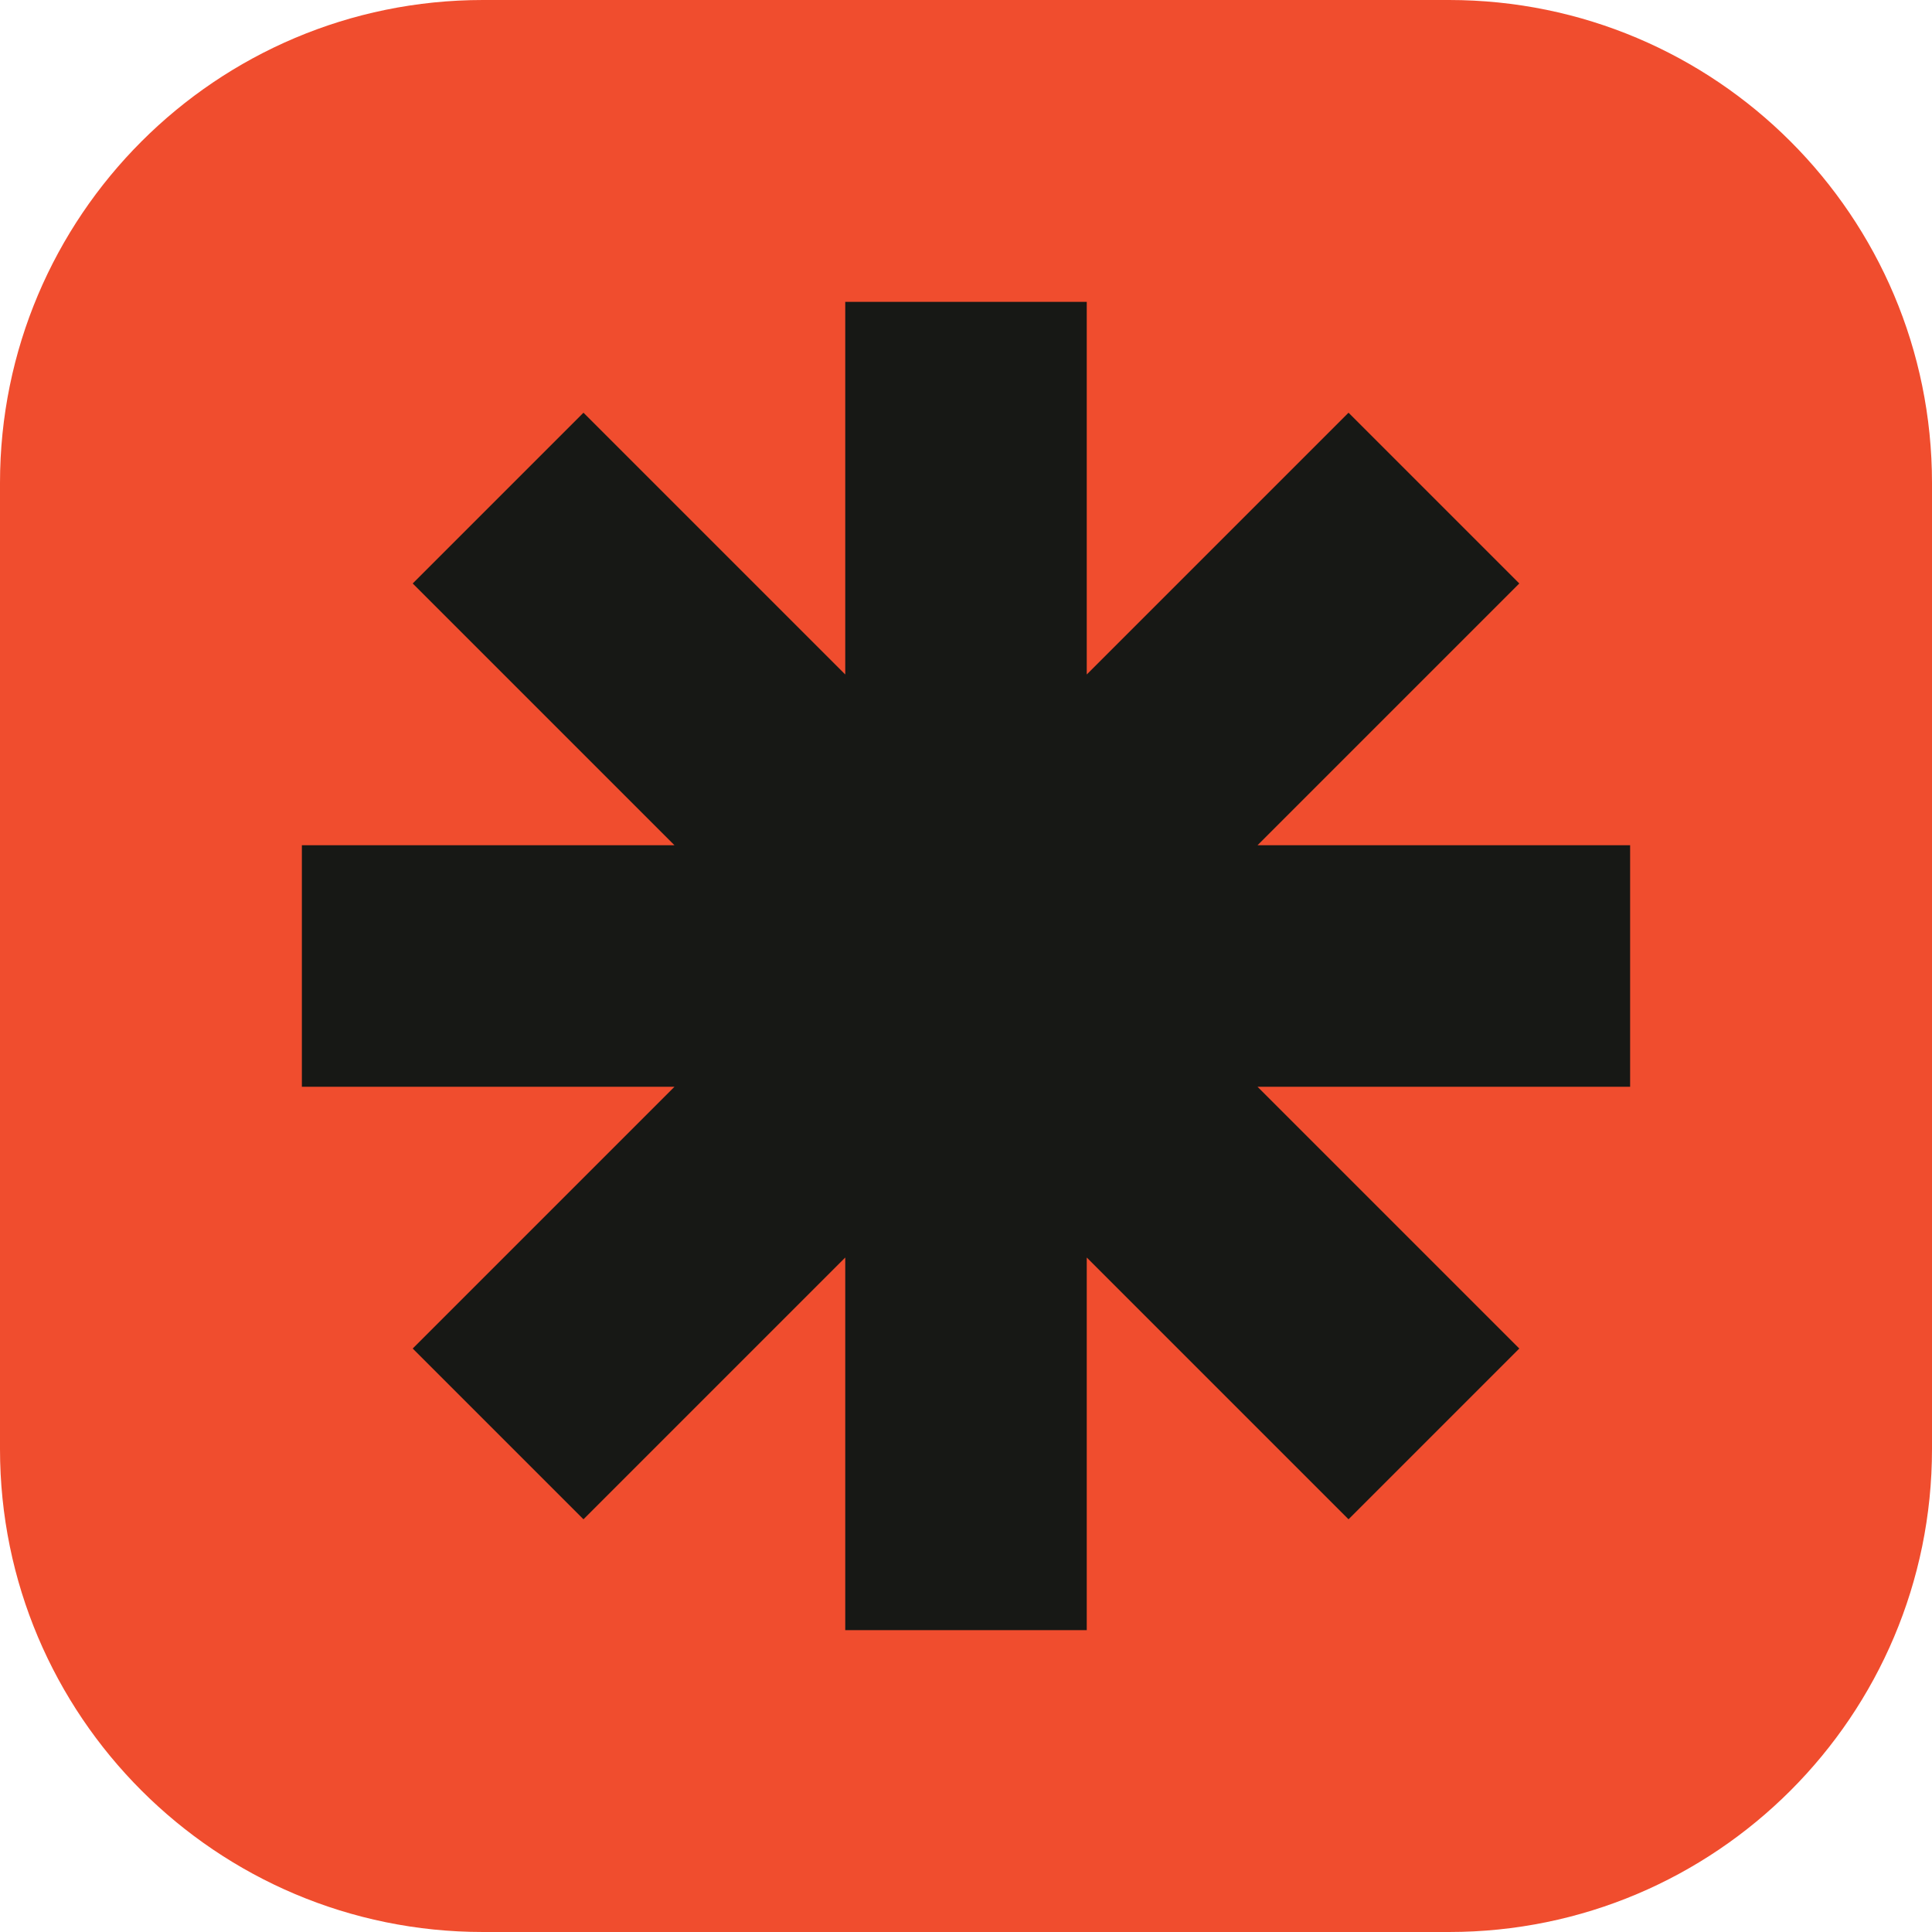
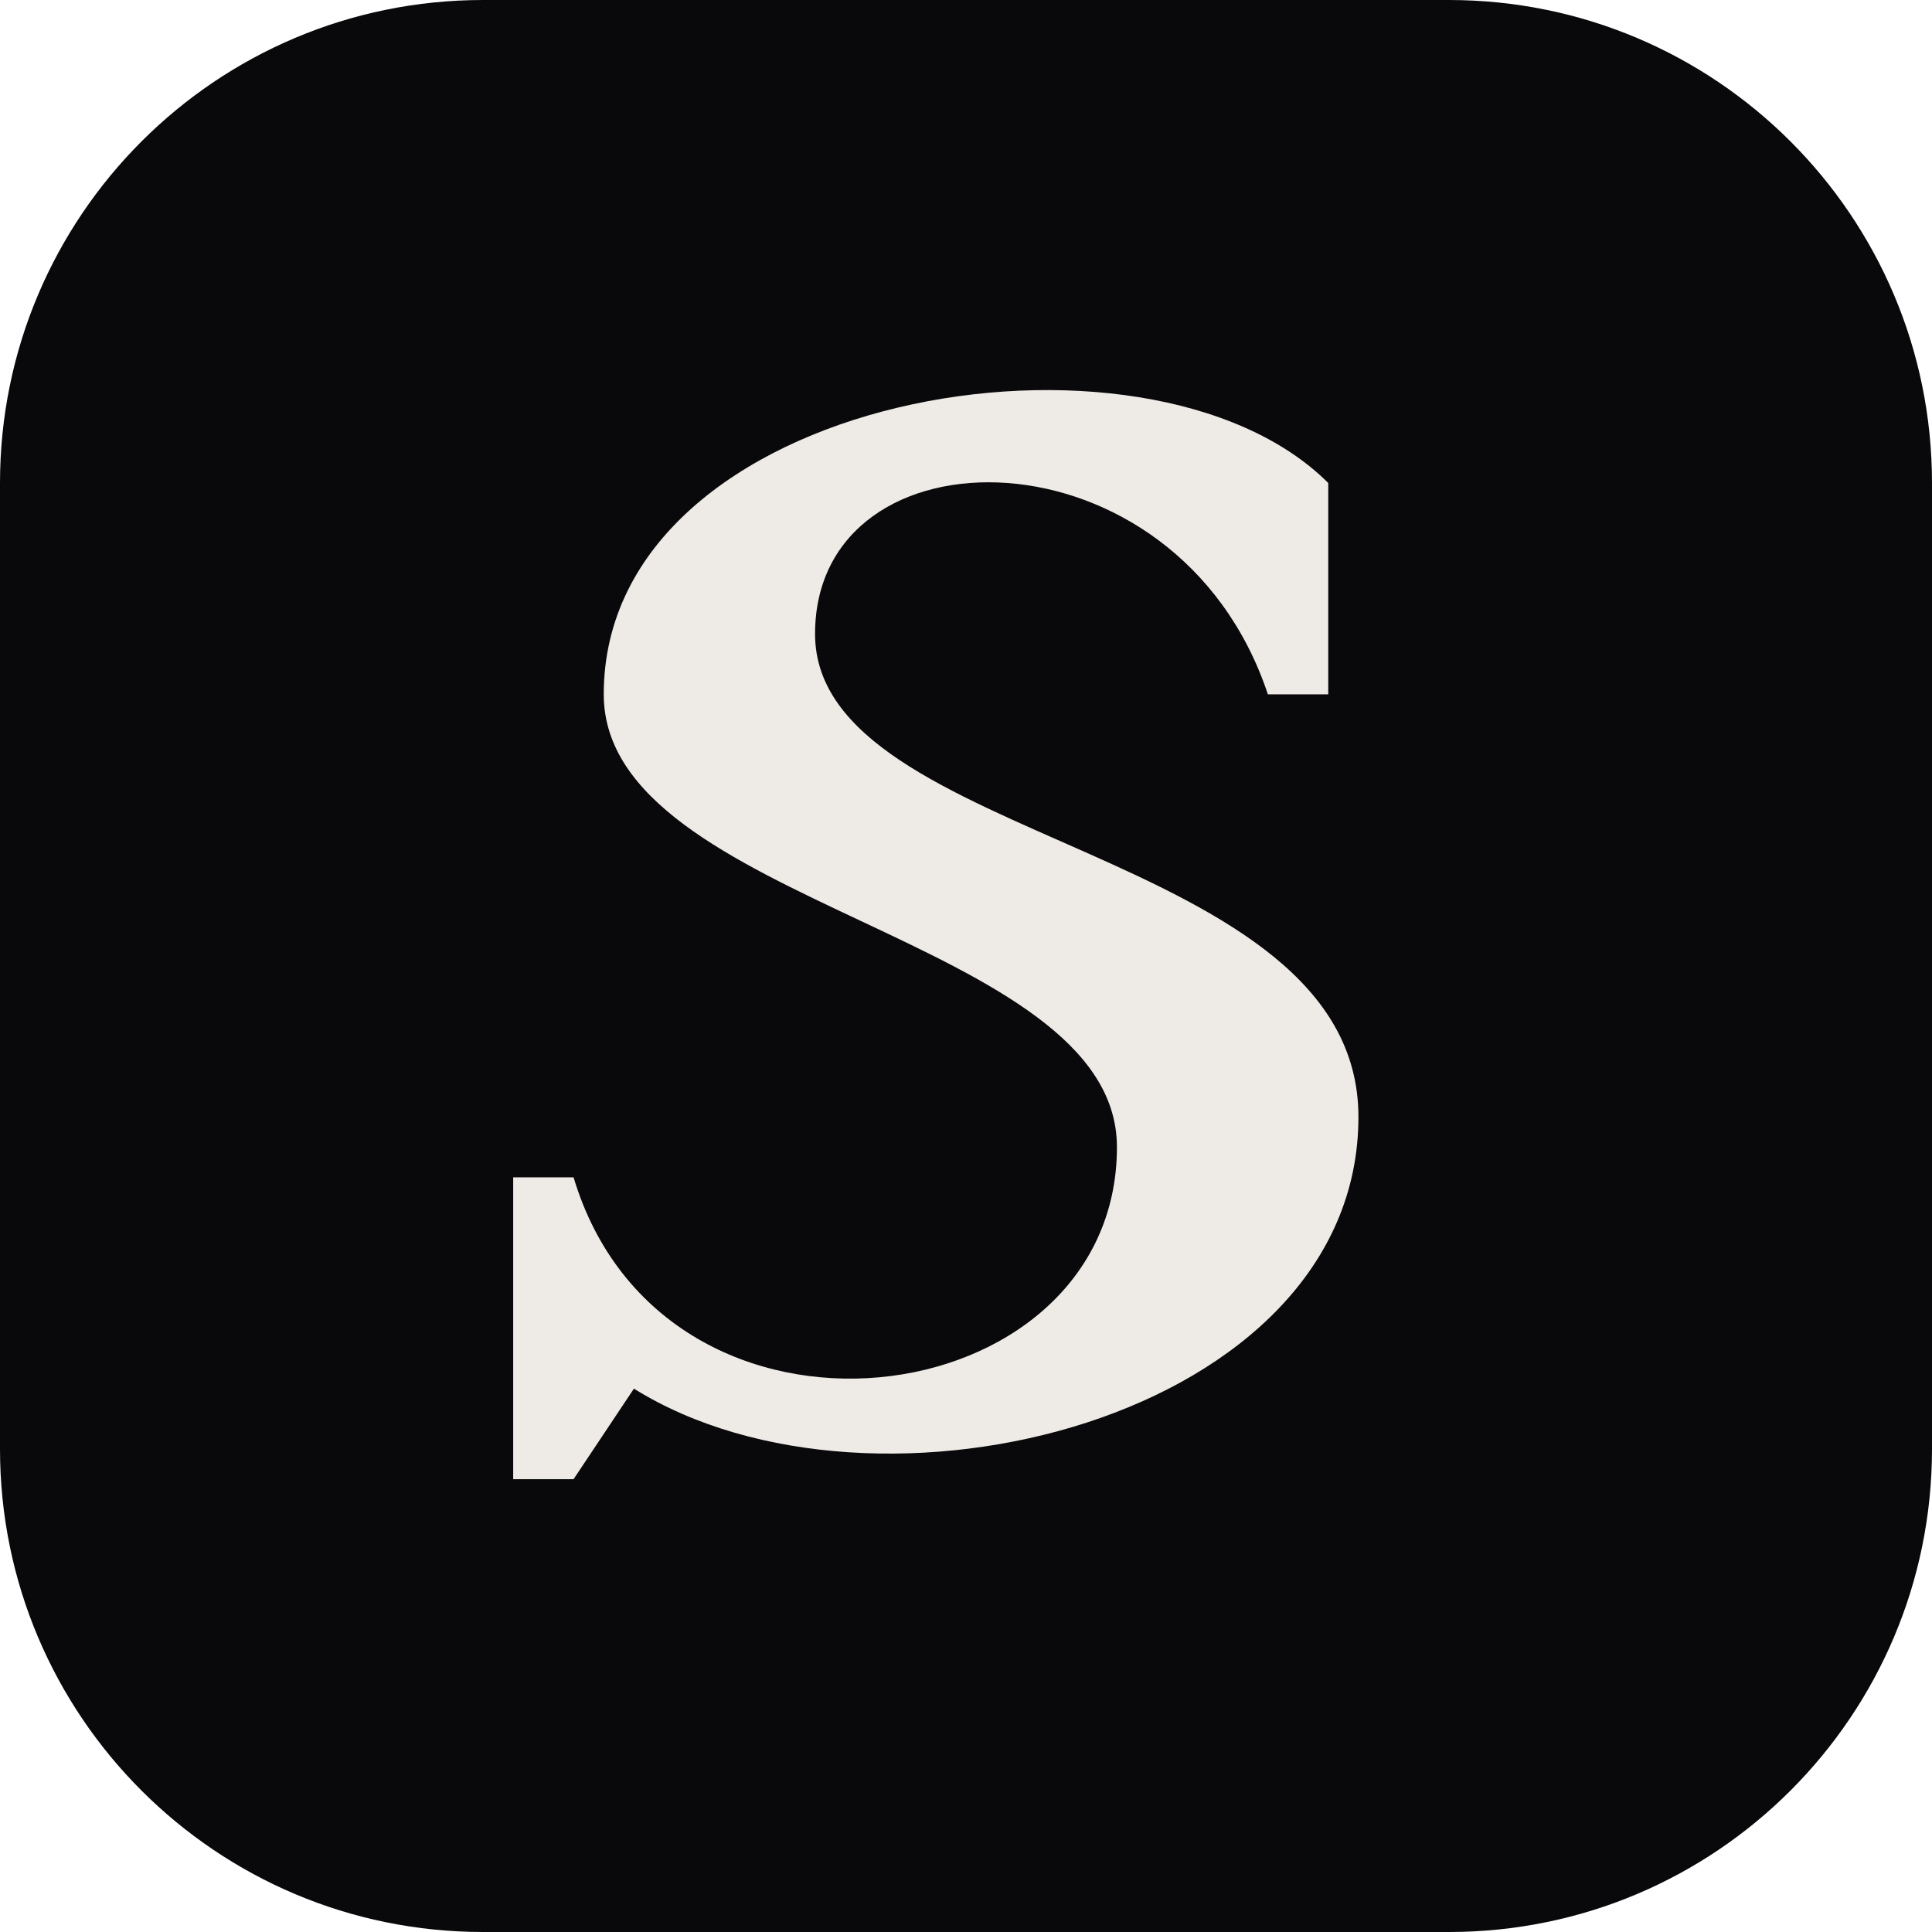
<svg xmlns="http://www.w3.org/2000/svg" viewBox="0 0 64 64">
-   <rect width="64" height="64" rx="16" fill="#f04d2e" />
-   <g fill="none" stroke="#171815" stroke-width="8">
-     <path d="M32 10v44M10 32h44M16.5 16.5l31 31m0-31-31 31" />
-   </g>
+   <rect width="64" height="64" rx="16" fill="#09090b" />
+   <path fill="#eeeae5" d="M44 16c-6-6-24-3-24 7 0 7 17 8 17 15 0 9-15 11-18 1h-2v10h2l2-3c8 5 24 1 24-9 0-9-18-9-18-16 0-7 12-7 15 2h2z" />
</svg>
